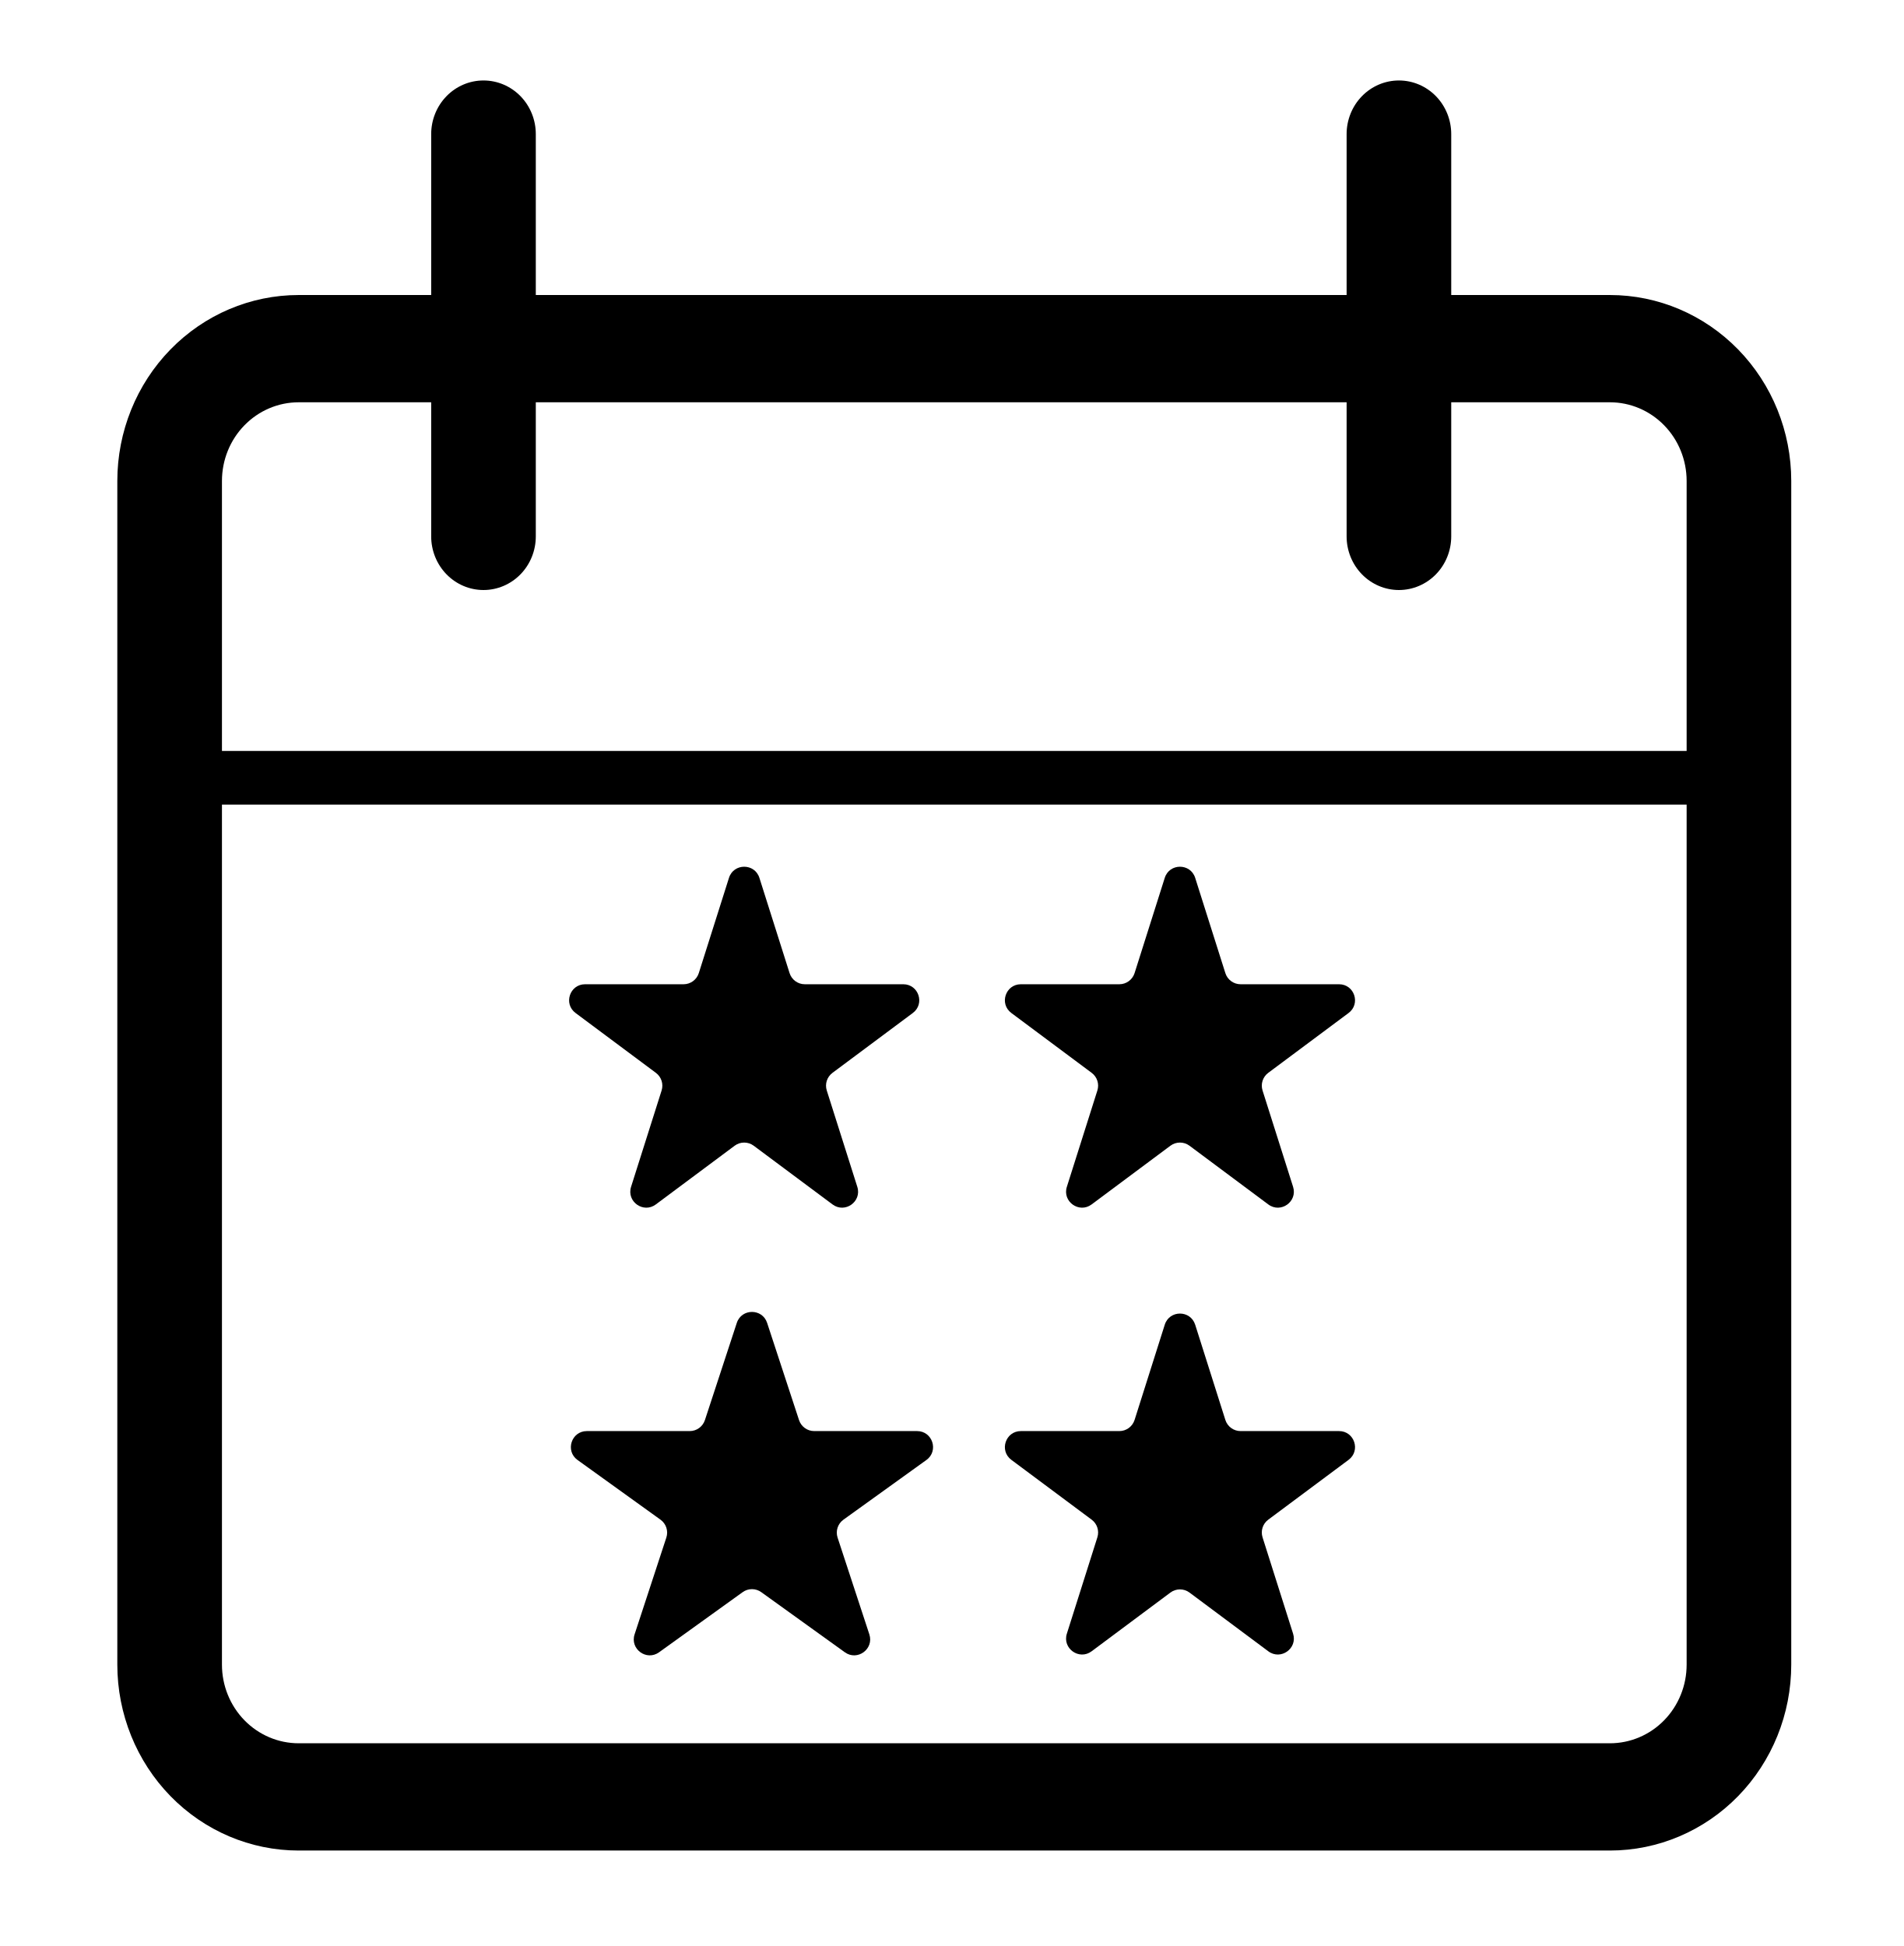
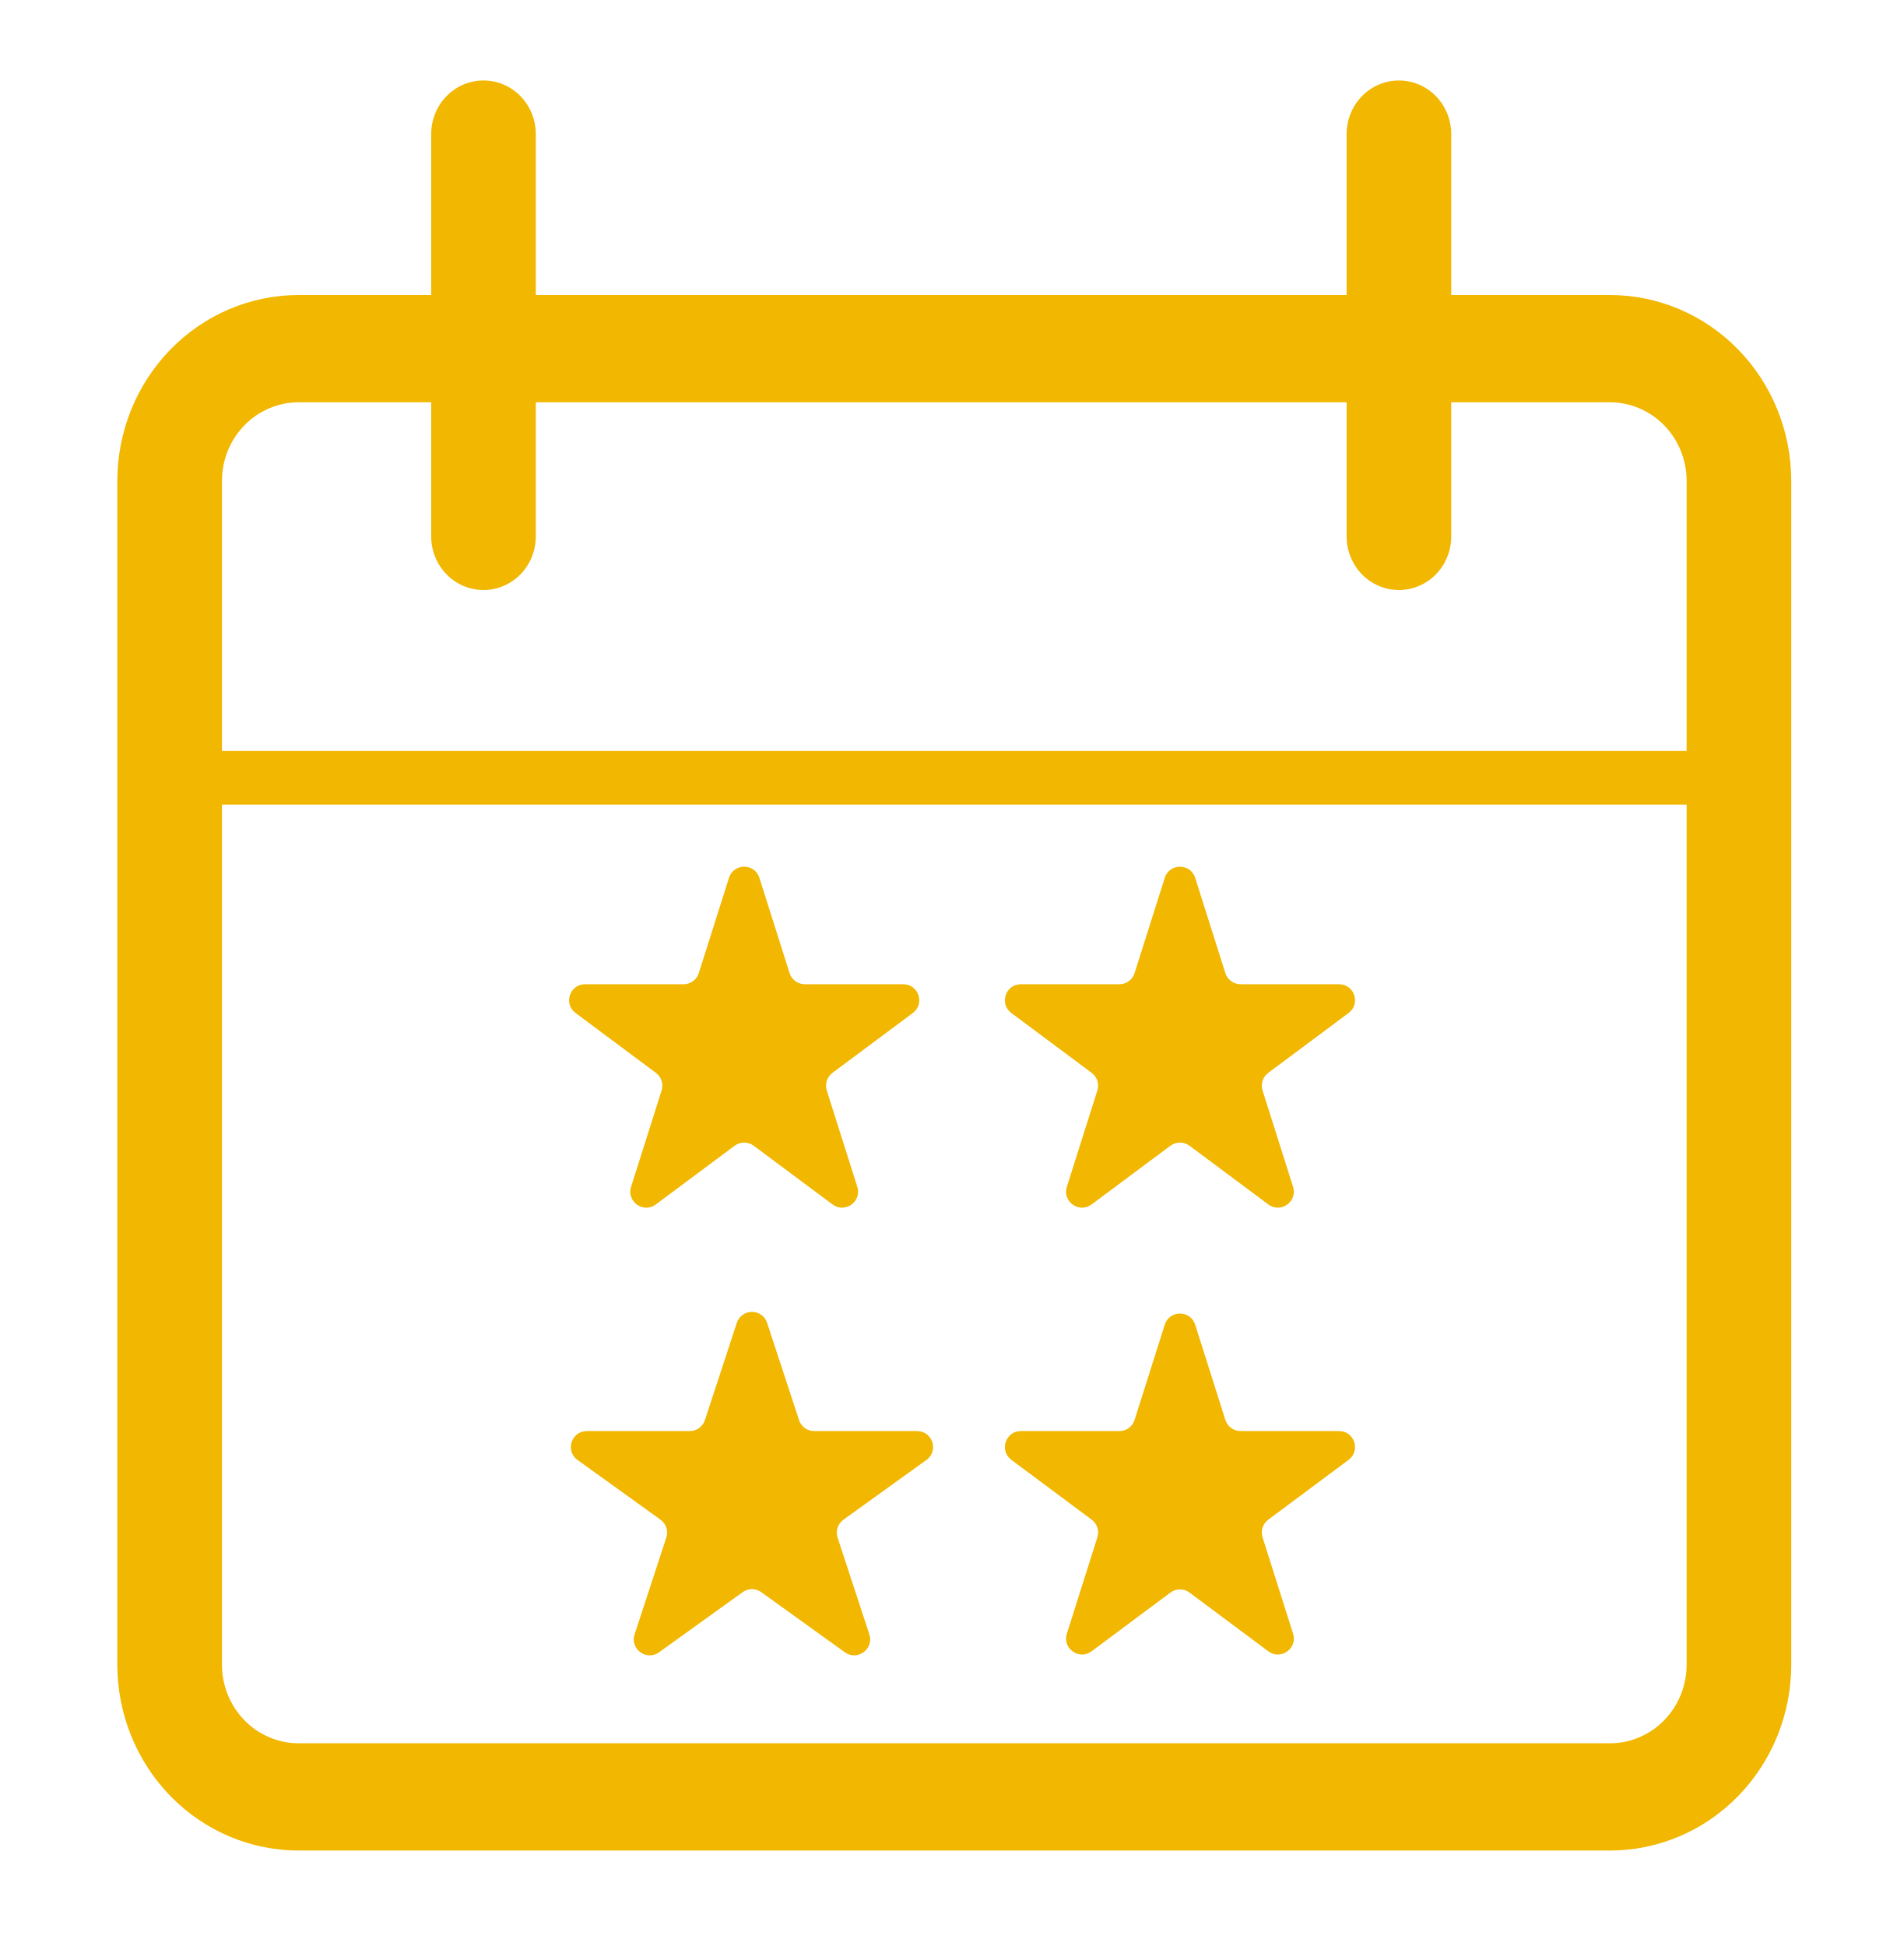
<svg xmlns="http://www.w3.org/2000/svg" width="89" height="91" viewBox="0 0 89 91" fill="none">
  <g id="Calendar">
    <g id="Vector">
-       <path d="M75.284 13.796H67.862V6.271C67.862 5.606 67.605 4.968 67.146 4.497C66.687 4.027 66.065 3.763 65.416 3.763C64.768 3.763 64.145 4.027 63.687 4.497C63.228 4.968 62.97 5.606 62.97 6.271V13.796H25.055V6.271C25.055 5.606 24.798 4.968 24.339 4.497C23.88 4.027 23.258 3.763 22.609 3.763C21.96 3.763 21.338 4.027 20.88 4.497C20.421 4.968 20.163 5.606 20.163 6.271V13.796H13.965C11.716 13.796 9.56 14.712 7.97 16.343C6.38 17.973 5.487 20.184 5.486 22.49V77.843C5.487 80.148 6.38 82.359 7.97 83.99C9.56 85.62 11.716 86.536 13.965 86.536H75.284C77.533 86.536 79.689 85.62 81.279 83.99C82.869 82.359 83.762 80.148 83.762 77.843V22.49C83.762 20.184 82.869 17.973 81.279 16.343C79.689 14.712 77.533 13.796 75.284 13.796ZM13.965 18.812H20.163V25.083C20.163 25.748 20.421 26.386 20.88 26.857C21.338 27.327 21.96 27.591 22.609 27.591C23.258 27.591 23.88 27.327 24.339 26.857C24.798 26.386 25.055 25.748 25.055 25.083V18.812H62.97V25.083C62.97 25.748 63.228 26.386 63.687 26.857C64.145 27.327 64.768 27.591 65.416 27.591C66.065 27.591 66.687 27.327 67.146 26.857C67.605 26.386 67.862 25.748 67.862 25.083V18.812H75.284C76.235 18.812 77.147 19.2 77.82 19.89C78.492 20.579 78.87 21.514 78.87 22.49V35.116H10.379V22.49C10.379 21.514 10.756 20.579 11.429 19.89C12.101 19.2 13.014 18.812 13.965 18.812ZM75.284 81.52H13.965C13.494 81.52 13.027 81.425 12.592 81.24C12.157 81.055 11.762 80.784 11.429 80.443C11.096 80.101 10.832 79.696 10.652 79.25C10.471 78.804 10.379 78.326 10.379 77.843V37.625H78.87V77.843C78.87 78.326 78.778 78.804 78.597 79.25C78.417 79.696 78.153 80.102 77.82 80.443C77.487 80.785 77.092 81.055 76.657 81.24C76.221 81.425 75.755 81.52 75.284 81.52Z" fill="black" />
-       <path d="M34.454 61.862C34.679 61.178 35.648 61.178 35.872 61.862L37.364 66.407C37.465 66.714 37.751 66.921 38.073 66.921H42.884C43.609 66.921 43.908 67.85 43.32 68.273L39.441 71.064C39.176 71.254 39.066 71.593 39.167 71.902L40.652 76.426C40.877 77.112 40.093 77.687 39.507 77.265L35.599 74.454C35.339 74.266 34.988 74.266 34.727 74.454L30.819 77.265C30.233 77.687 29.449 77.112 29.675 76.426L31.159 71.902C31.261 71.593 31.15 71.254 30.886 71.064L27.007 68.273C26.418 67.85 26.718 66.921 27.442 66.921H32.254C32.576 66.921 32.862 66.714 32.963 66.407L34.454 61.862Z" fill="black" />
-       <path d="M34.088 41.051C34.308 40.357 35.291 40.357 35.511 41.051L36.922 45.505C37.02 45.815 37.308 46.026 37.633 46.026H42.239C42.957 46.026 43.261 46.941 42.685 47.37L38.927 50.17C38.672 50.36 38.565 50.691 38.661 50.994L40.089 55.499C40.308 56.19 39.513 56.756 38.932 56.323L35.245 53.577C34.981 53.38 34.618 53.38 34.354 53.577L30.667 56.323C30.086 56.756 29.291 56.19 29.51 55.499L30.938 50.994C31.034 50.691 30.927 50.36 30.672 50.17L26.914 47.37C26.338 46.941 26.642 46.026 27.36 46.026H31.965C32.291 46.026 32.579 45.815 32.677 45.505L34.088 41.051Z" fill="black" />
-       <path d="M54.466 41.051C54.686 40.357 55.668 40.357 55.889 41.051L57.3 45.505C57.398 45.815 57.686 46.026 58.011 46.026H62.616C63.335 46.026 63.638 46.941 63.062 47.37L59.304 50.17C59.049 50.36 58.943 50.691 59.039 50.994L60.467 55.499C60.685 56.19 59.891 56.756 59.309 56.323L55.623 53.577C55.358 53.38 54.996 53.38 54.731 53.577L51.045 56.323C50.464 56.756 49.669 56.19 49.888 55.499L51.315 50.994C51.411 50.691 51.305 50.36 51.05 50.17L47.292 47.37C46.716 46.941 47.019 46.026 47.738 46.026H52.343C52.669 46.026 52.956 45.815 53.055 45.505L54.466 41.051Z" fill="black" />
-       <path d="M54.466 61.947C54.686 61.252 55.668 61.252 55.889 61.947L57.3 66.4C57.398 66.71 57.686 66.921 58.011 66.921H62.616C63.335 66.921 63.638 67.837 63.062 68.266L59.304 71.065C59.049 71.255 58.943 71.586 59.039 71.889L60.467 76.395C60.685 77.086 59.891 77.652 59.309 77.219L55.623 74.472C55.358 74.275 54.996 74.275 54.731 74.472L51.045 77.219C50.464 77.652 49.669 77.086 49.888 76.395L51.315 71.889C51.411 71.586 51.305 71.255 51.05 71.065L47.292 68.266C46.716 67.837 47.019 66.921 47.738 66.921H52.343C52.669 66.921 52.956 66.71 53.055 66.4L54.466 61.947Z" fill="black" />
+       <path d="M75.284 13.796H67.862V6.271C67.862 5.606 67.605 4.968 67.146 4.497C66.687 4.027 66.065 3.763 65.416 3.763C64.768 3.763 64.145 4.027 63.687 4.497C63.228 4.968 62.97 5.606 62.97 6.271V13.796H25.055V6.271C25.055 5.606 24.798 4.968 24.339 4.497C23.88 4.027 23.258 3.763 22.609 3.763C21.96 3.763 21.338 4.027 20.88 4.497C20.421 4.968 20.163 5.606 20.163 6.271V13.796H13.965C11.716 13.796 9.56 14.712 7.97 16.343C6.38 17.973 5.487 20.184 5.486 22.49V77.843C5.487 80.148 6.38 82.359 7.97 83.99C9.56 85.62 11.716 86.536 13.965 86.536H75.284C77.533 86.536 79.689 85.62 81.279 83.99C82.869 82.359 83.762 80.148 83.762 77.843V22.49C83.762 20.184 82.869 17.973 81.279 16.343C79.689 14.712 77.533 13.796 75.284 13.796ZM13.965 18.812H20.163V25.083C20.163 25.748 20.421 26.386 20.88 26.857C21.338 27.327 21.96 27.591 22.609 27.591C23.258 27.591 23.88 27.327 24.339 26.857C24.798 26.386 25.055 25.748 25.055 25.083V18.812H62.97V25.083C62.97 25.748 63.228 26.386 63.687 26.857C64.145 27.327 64.768 27.591 65.416 27.591C66.065 27.591 66.687 27.327 67.146 26.857C67.605 26.386 67.862 25.748 67.862 25.083V18.812H75.284C76.235 18.812 77.147 19.2 77.82 19.89C78.492 20.579 78.87 21.514 78.87 22.49V35.116H10.379V22.49C10.379 21.514 10.756 20.579 11.429 19.89C12.101 19.2 13.014 18.812 13.965 18.812ZM75.284 81.52H13.965C13.494 81.52 13.027 81.425 12.592 81.24C12.157 81.055 11.762 80.784 11.429 80.443C11.096 80.101 10.832 79.696 10.652 79.25C10.471 78.804 10.379 78.326 10.379 77.843V37.625H78.87V77.843C78.87 78.326 78.778 78.804 78.597 79.25C78.417 79.696 78.153 80.102 77.82 80.443C77.487 80.785 77.092 81.055 76.657 81.24C76.221 81.425 75.755 81.52 75.284 81.52Z" fill="#f2b700" />
+       <path d="M34.454 61.862C34.679 61.178 35.648 61.178 35.872 61.862L37.364 66.407C37.465 66.714 37.751 66.921 38.073 66.921H42.884C43.609 66.921 43.908 67.85 43.32 68.273L39.441 71.064C39.176 71.254 39.066 71.593 39.167 71.902L40.652 76.426C40.877 77.112 40.093 77.687 39.507 77.265L35.599 74.454C35.339 74.266 34.988 74.266 34.727 74.454L30.819 77.265C30.233 77.687 29.449 77.112 29.675 76.426L31.159 71.902C31.261 71.593 31.15 71.254 30.886 71.064L27.007 68.273C26.418 67.85 26.718 66.921 27.442 66.921H32.254C32.576 66.921 32.862 66.714 32.963 66.407L34.454 61.862Z" fill="#f2b700" />
+       <path d="M34.088 41.051C34.308 40.357 35.291 40.357 35.511 41.051L36.922 45.505C37.02 45.815 37.308 46.026 37.633 46.026H42.239C42.957 46.026 43.261 46.941 42.685 47.37L38.927 50.17C38.672 50.36 38.565 50.691 38.661 50.994L40.089 55.499C40.308 56.19 39.513 56.756 38.932 56.323L35.245 53.577C34.981 53.38 34.618 53.38 34.354 53.577L30.667 56.323C30.086 56.756 29.291 56.19 29.51 55.499L30.938 50.994C31.034 50.691 30.927 50.36 30.672 50.17L26.914 47.37C26.338 46.941 26.642 46.026 27.36 46.026H31.965C32.291 46.026 32.579 45.815 32.677 45.505L34.088 41.051Z" fill="#f2b700" />
+       <path d="M54.466 41.051C54.686 40.357 55.668 40.357 55.889 41.051L57.3 45.505C57.398 45.815 57.686 46.026 58.011 46.026H62.616C63.335 46.026 63.638 46.941 63.062 47.37L59.304 50.17C59.049 50.36 58.943 50.691 59.039 50.994L60.467 55.499C60.685 56.19 59.891 56.756 59.309 56.323L55.623 53.577C55.358 53.38 54.996 53.38 54.731 53.577L51.045 56.323C50.464 56.756 49.669 56.19 49.888 55.499L51.315 50.994C51.411 50.691 51.305 50.36 51.05 50.17L47.292 47.37C46.716 46.941 47.019 46.026 47.738 46.026H52.343C52.669 46.026 52.956 45.815 53.055 45.505L54.466 41.051Z" fill="#f2b700" />
+       <path d="M54.466 61.947C54.686 61.252 55.668 61.252 55.889 61.947L57.3 66.4C57.398 66.71 57.686 66.921 58.011 66.921H62.616C63.335 66.921 63.638 67.837 63.062 68.266L59.304 71.065C59.049 71.255 58.943 71.586 59.039 71.889L60.467 76.395C60.685 77.086 59.891 77.652 59.309 77.219L55.623 74.472C55.358 74.275 54.996 74.275 54.731 74.472L51.045 77.219C50.464 77.652 49.669 77.086 49.888 76.395L51.315 71.889C51.411 71.586 51.305 71.255 51.05 71.065L47.292 68.266C46.716 67.837 47.019 66.921 47.738 66.921H52.343C52.669 66.921 52.956 66.71 53.055 66.4L54.466 61.947Z" fill="#f2b700" />
    </g>
  </g>
</svg>
